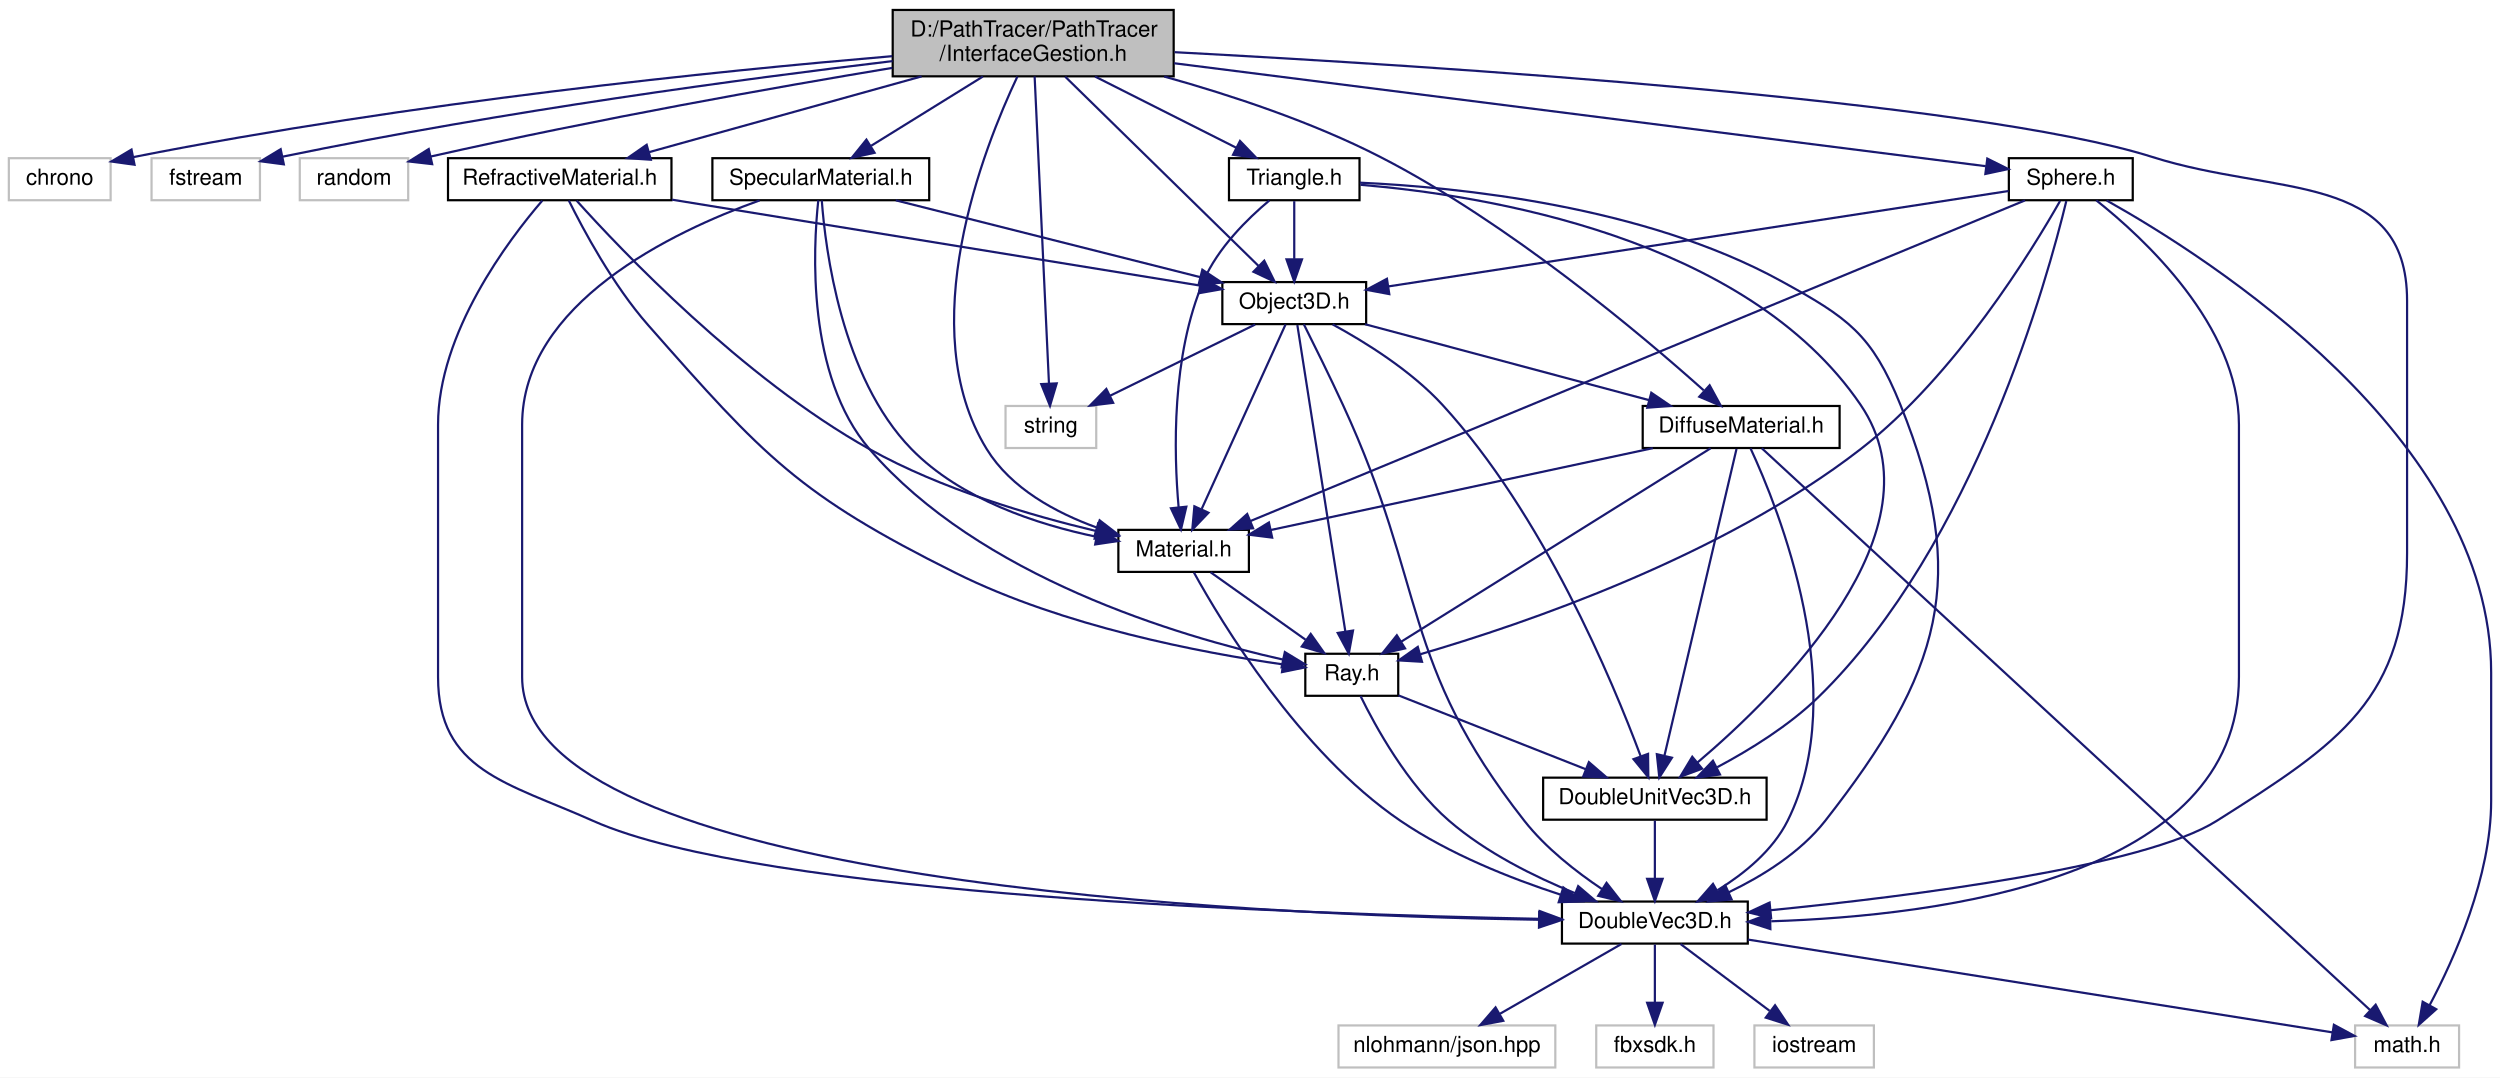
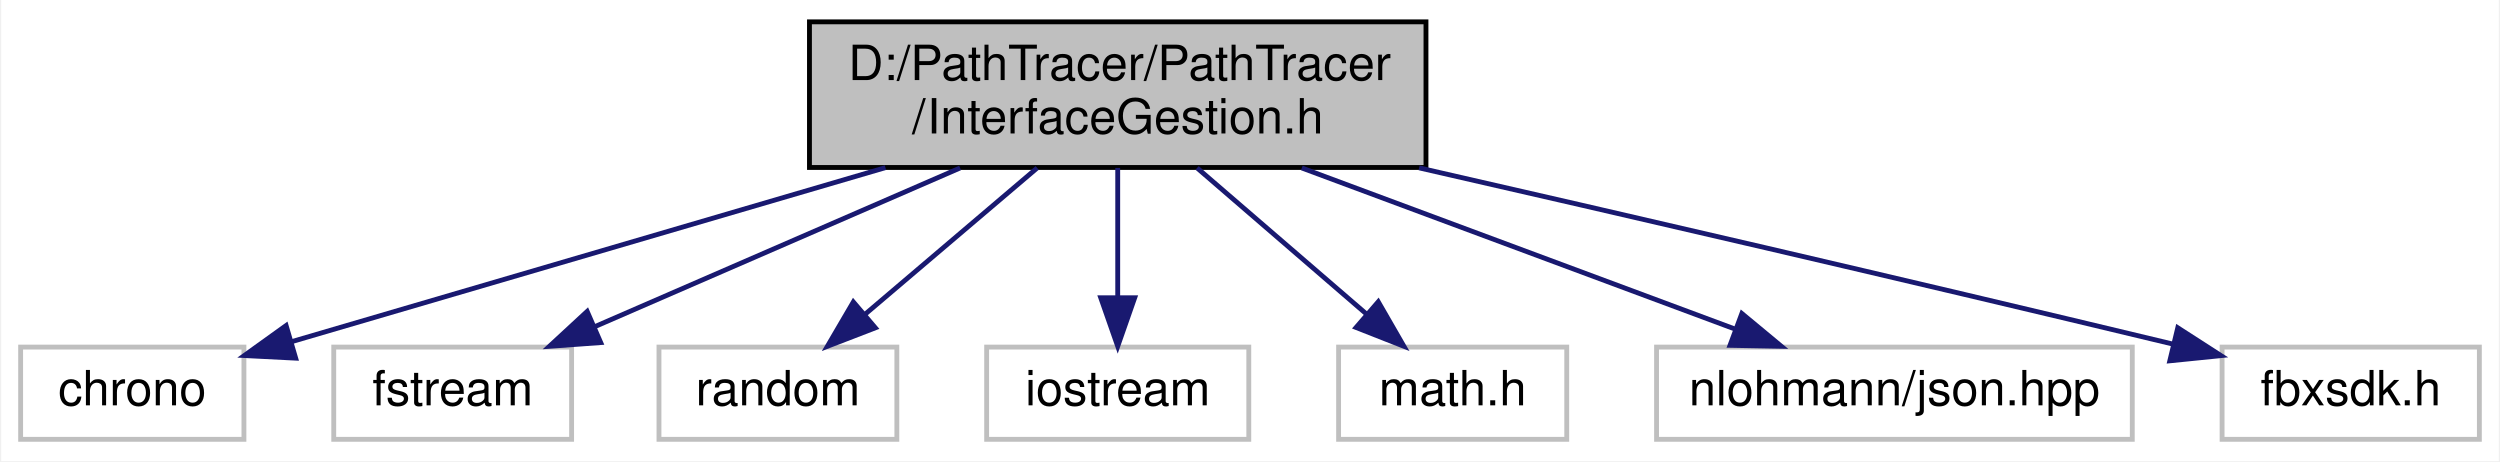
- <svg xmlns="http://www.w3.org/2000/svg" xmlns:xlink="http://www.w3.org/1999/xlink" width="1130pt" height="487pt" viewBox="0.00 0.00 1130.00 487.00">
-   <g id="graph0" class="graph" transform="scale(1 1) rotate(0) translate(4 483)">
-     <polygon fill="white" stroke="transparent" points="-4,4 -4,-483 1126,-483 1126,4 -4,4" />
+ <svg xmlns="http://www.w3.org/2000/svg" xmlns:xlink="http://www.w3.org/1999/xlink" width="515pt" height="95pt" viewBox="0.00 0.00 514.50 95.00">
+   <g id="graph0" class="graph" transform="scale(1 1) rotate(0) translate(4 91)">
+     <polygon fill="white" stroke="transparent" points="-4,4 -4,-91 510.5,-91 510.5,4 -4,4" />
    <g id="node1" class="node">
      <g id="a_node1">
        <a xlink:title="Defines functions that are used when drawing the interface.">
-           <polygon fill="#bfbfbf" stroke="black" points="399.5,-448.5 399.5,-478.5 526.5,-478.5 526.5,-448.5 399.5,-448.5" />
-           <text text-anchor="start" x="407.5" y="-466.5" font-family="Helvetica,sans-Serif" font-size="10.00">D:/PathTracer/PathTracer</text>
-           <text text-anchor="middle" x="463" y="-455.5" font-family="Helvetica,sans-Serif" font-size="10.00">/InterfaceGestion.h</text>
+           <polygon fill="#bfbfbf" stroke="black" points="162.5,-56.5 162.5,-86.5 289.5,-86.5 289.5,-56.5 162.5,-56.5" />
+           <text text-anchor="start" x="170.5" y="-74.5" font-family="Helvetica,sans-Serif" font-size="10.00">D:/PathTracer/PathTracer</text>
+           <text text-anchor="middle" x="226" y="-63.5" font-family="Helvetica,sans-Serif" font-size="10.00">/InterfaceGestion.h</text>
        </a>
      </g>
    </g>
    <g id="node2" class="node">
      <g id="a_node2">
        <a xlink:title=" ">
-           <polygon fill="white" stroke="#bfbfbf" points="0,-392.5 0,-411.5 46,-411.5 46,-392.5 0,-392.5" />
-           <text text-anchor="middle" x="23" y="-399.5" font-family="Helvetica,sans-Serif" font-size="10.00">chrono</text>
+           <polygon fill="white" stroke="#bfbfbf" points="0,-0.5 0,-19.5 46,-19.5 46,-0.5 0,-0.5" />
+           <text text-anchor="middle" x="23" y="-7.5" font-family="Helvetica,sans-Serif" font-size="10.00">chrono</text>
        </a>
      </g>
    </g>
    <g id="edge1" class="edge">
-       <path fill="none" stroke="midnightblue" d="M399.27,-457.61C320.62,-450.91 182.75,-436.99 56.19,-411.98" />
-       <polygon fill="midnightblue" stroke="midnightblue" points="56.81,-408.53 46.32,-410 55.44,-415.4 56.81,-408.53" />
+       <path fill="none" stroke="midnightblue" d="M178.15,-56.47C140.44,-45.42 88.86,-30.3 55.73,-20.59" />
+       <polygon fill="midnightblue" stroke="midnightblue" points="56.66,-17.22 46.08,-17.76 54.69,-23.94 56.66,-17.22" />
    </g>
    <g id="node3" class="node">
      <g id="a_node3">
        <a xlink:title=" ">
-           <polygon fill="white" stroke="#bfbfbf" points="64.5,-392.5 64.5,-411.5 113.5,-411.5 113.5,-392.5 64.5,-392.5" />
-           <text text-anchor="middle" x="89" y="-399.5" font-family="Helvetica,sans-Serif" font-size="10.00">fstream</text>
+           <polygon fill="white" stroke="#bfbfbf" points="64.5,-0.5 64.5,-19.5 113.5,-19.5 113.5,-0.5 64.5,-0.5" />
+           <text text-anchor="middle" x="89" y="-7.5" font-family="Helvetica,sans-Serif" font-size="10.00">fstream</text>
        </a>
      </g>
    </g>
    <g id="edge2" class="edge">
-       <path fill="none" stroke="midnightblue" d="M399.44,-455.39C332.86,-447.42 225.13,-433.07 123.88,-412.21" />
-       <polygon fill="midnightblue" stroke="midnightblue" points="124.29,-408.72 113.79,-410.1 122.86,-415.57 124.29,-408.72" />
+       <path fill="none" stroke="midnightblue" d="M193.53,-56.4C170.65,-46.46 140.27,-33.26 118.16,-23.66" />
+       <polygon fill="midnightblue" stroke="midnightblue" points="119.5,-20.43 108.93,-19.66 116.71,-26.85 119.5,-20.43" />
    </g>
    <g id="node4" class="node">
      <g id="a_node4">
        <a xlink:title=" ">
-           <polygon fill="white" stroke="#bfbfbf" points="131.5,-392.5 131.5,-411.5 180.5,-411.5 180.5,-392.5 131.5,-392.5" />
-           <text text-anchor="middle" x="156" y="-399.5" font-family="Helvetica,sans-Serif" font-size="10.00">random</text>
+           <polygon fill="white" stroke="#bfbfbf" points="131.5,-0.5 131.5,-19.5 180.5,-19.5 180.5,-0.5 131.5,-0.5" />
+           <text text-anchor="middle" x="156" y="-7.5" font-family="Helvetica,sans-Serif" font-size="10.00">random</text>
        </a>
      </g>
    </g>
    <g id="edge3" class="edge">
-       <path fill="none" stroke="midnightblue" d="M399.3,-452.32C345.85,-443.42 267.33,-429.52 190.64,-412.24" />
-       <polygon fill="midnightblue" stroke="midnightblue" points="191.34,-408.81 180.81,-410.01 189.78,-415.64 191.34,-408.81" />
+       <path fill="none" stroke="midnightblue" d="M209.41,-56.4C198.71,-47.31 184.81,-35.49 173.87,-26.19" />
+       <polygon fill="midnightblue" stroke="midnightblue" points="176.07,-23.47 166.19,-19.66 171.54,-28.8 176.07,-23.47" />
    </g>
    <g id="node5" class="node">
      <g id="a_node5">
        <a xlink:title=" ">
-           <polygon fill="white" stroke="#bfbfbf" points="450.5,-280.5 450.5,-299.5 491.5,-299.5 491.5,-280.5 450.5,-280.5" />
-           <text text-anchor="middle" x="471" y="-287.5" font-family="Helvetica,sans-Serif" font-size="10.00">string</text>
+           <polygon fill="white" stroke="#bfbfbf" points="199,-0.5 199,-19.5 253,-19.5 253,-0.5 199,-0.5" />
+           <text text-anchor="middle" x="226" y="-7.5" font-family="Helvetica,sans-Serif" font-size="10.00">iostream</text>
        </a>
      </g>
    </g>
    <g id="edge4" class="edge">
-       <path fill="none" stroke="midnightblue" d="M463.65,-448.47C465.09,-417.7 468.51,-344.33 470.13,-309.7" />
-       <polygon fill="midnightblue" stroke="midnightblue" points="473.63,-309.71 470.6,-299.56 466.64,-309.39 473.63,-309.71" />
+       <path fill="none" stroke="midnightblue" d="M226,-56.4C226,-48.47 226,-38.46 226,-29.86" />
+       <polygon fill="midnightblue" stroke="midnightblue" points="229.5,-29.66 226,-19.66 222.5,-29.66 229.5,-29.66" />
    </g>
    <g id="node6" class="node">
      <g id="a_node6">
-         <a xlink:href="_material_8h.html" target="_top" xlink:title="Defines the Material class and the functions around it.">
-           <polygon fill="white" stroke="black" points="501.5,-224.5 501.5,-243.5 560.5,-243.5 560.5,-224.5 501.5,-224.5" />
-           <text text-anchor="middle" x="531" y="-231.5" font-family="Helvetica,sans-Serif" font-size="10.00">Material.h</text>
+         <a xlink:title=" ">
+           <polygon fill="white" stroke="#bfbfbf" points="271.5,-0.5 271.5,-19.5 318.5,-19.5 318.5,-0.5 271.5,-0.5" />
+           <text text-anchor="middle" x="295" y="-7.5" font-family="Helvetica,sans-Serif" font-size="10.00">math.h</text>
        </a>
      </g>
    </g>
    <g id="edge5" class="edge">
-       <path fill="none" stroke="midnightblue" d="M455.86,-448.41C440.52,-415.97 408.42,-334.61 442,-280 452.92,-262.25 473.24,-251.24 491.72,-244.56" />
-       <polygon fill="midnightblue" stroke="midnightblue" points="493.03,-247.81 501.43,-241.36 490.84,-241.16 493.03,-247.81" />
+       <path fill="none" stroke="midnightblue" d="M242.35,-56.4C252.9,-47.31 266.6,-35.49 277.38,-26.19" />
+       <polygon fill="midnightblue" stroke="midnightblue" points="279.67,-28.84 284.96,-19.66 275.1,-23.54 279.67,-28.84" />
    </g>
    <g id="node7" class="node">
      <g id="a_node7">
-         <a xlink:href="_double_vec3_d_8h.html" target="_top" xlink:title="Defines the DoubleVec3D class and the functions around it.">
-           <polygon fill="white" stroke="black" points="702,-56.5 702,-75.5 786,-75.5 786,-56.5 702,-56.5" />
-           <text text-anchor="middle" x="744" y="-63.5" font-family="Helvetica,sans-Serif" font-size="10.00">DoubleVec3D.h</text>
+         <a xlink:title=" ">
+           <polygon fill="white" stroke="#bfbfbf" points="337,-0.5 337,-19.5 435,-19.5 435,-0.5 337,-0.5" />
+           <text text-anchor="middle" x="386" y="-7.5" font-family="Helvetica,sans-Serif" font-size="10.00">nlohmann/json.hpp</text>
        </a>
      </g>
    </g>
-     <g id="edge50" class="edge">
-       <path fill="none" stroke="midnightblue" d="M526.91,-459.41C643.98,-453.21 888.21,-437.61 969,-412 1024.97,-394.26 1084,-405.71 1084,-347 1084,-347 1084,-347 1084,-233 1084,-167.02 1053.75,-147.28 998,-112 965.22,-91.26 860.5,-77.98 796.2,-71.57" />
-       <polygon fill="midnightblue" stroke="midnightblue" points="796.54,-68.08 786.25,-70.59 795.86,-75.05 796.54,-68.08" />
-     </g>
-     <g id="node14" class="node">
-       <g id="a_node14">
-         <a xlink:href="_diffuse_material_8h.html" target="_top" xlink:title="Defines the DiffuseMaterial class.">
-           <polygon fill="white" stroke="black" points="738.5,-280.5 738.5,-299.5 827.5,-299.5 827.5,-280.5 738.5,-280.5" />
-           <text text-anchor="middle" x="783" y="-287.5" font-family="Helvetica,sans-Serif" font-size="10.00">DiffuseMaterial.h</text>
-         </a>
-       </g>
-     </g>
-     <g id="edge15" class="edge">
-       <path fill="none" stroke="midnightblue" d="M522.23,-448.4C552.43,-439.99 589.19,-427.84 620,-412 678.23,-382.06 737.79,-331.85 766.08,-306.56" />
-       <polygon fill="midnightblue" stroke="midnightblue" points="768.75,-308.86 773.82,-299.56 764.06,-303.67 768.75,-308.86" />
-     </g>
-     <g id="node15" class="node">
-       <g id="a_node15">
-         <a xlink:href="_specular_material_8h.html" target="_top" xlink:title="Defines the SpecularMaterial class.">
-           <polygon fill="white" stroke="black" points="318,-392.5 318,-411.5 416,-411.5 416,-392.5 318,-392.5" />
-           <text text-anchor="middle" x="367" y="-399.5" font-family="Helvetica,sans-Serif" font-size="10.00">SpecularMaterial.h</text>
-         </a>
-       </g>
-     </g>
-     <g id="edge21" class="edge">
-       <path fill="none" stroke="midnightblue" d="M440.25,-448.4C425.01,-438.95 405.01,-426.56 389.76,-417.11" />
-       <polygon fill="midnightblue" stroke="midnightblue" points="391.31,-413.95 380.97,-411.66 387.62,-419.9 391.31,-413.95" />
-     </g>
-     <g id="node16" class="node">
-       <g id="a_node16">
-         <a xlink:href="_object3_d_8h.html" target="_top" xlink:title="Defines the Object3D class and the functions around it.">
-           <polygon fill="white" stroke="black" points="548.5,-336.5 548.5,-355.5 613.5,-355.5 613.5,-336.5 548.5,-336.5" />
-           <text text-anchor="middle" x="581" y="-343.5" font-family="Helvetica,sans-Serif" font-size="10.00">Object3D.h</text>
-         </a>
-       </g>
-     </g>
-     <g id="edge37" class="edge">
-       <path fill="none" stroke="midnightblue" d="M477.47,-448.34C499.6,-426.68 541.71,-385.45 564.82,-362.83" />
-       <polygon fill="midnightblue" stroke="midnightblue" points="567.44,-365.17 572.14,-355.67 562.55,-360.16 567.44,-365.17" />
-     </g>
-     <g id="node17" class="node">
-       <g id="a_node17">
-         <a xlink:href="_refractive_material_8h.html" target="_top" xlink:title="Defines the RefractiveMaterial class.">
-           <polygon fill="white" stroke="black" points="198.5,-392.5 198.5,-411.5 299.5,-411.5 299.5,-392.5 198.5,-392.5" />
-           <text text-anchor="middle" x="249" y="-399.5" font-family="Helvetica,sans-Serif" font-size="10.00">RefractiveMaterial.h</text>
-         </a>
-       </g>
-     </g>
-     <g id="edge32" class="edge">
-       <path fill="none" stroke="midnightblue" d="M412.56,-448.47C374.99,-438.03 324.38,-423.96 289.45,-414.25" />
-       <polygon fill="midnightblue" stroke="midnightblue" points="290.17,-410.81 279.59,-411.51 288.29,-417.56 290.17,-410.81" />
-     </g>
-     <g id="node18" class="node">
-       <g id="a_node18">
-         <a xlink:href="_sphere_8h.html" target="_top" xlink:title="Defines the Sphere class.">
-           <polygon fill="white" stroke="black" points="904,-392.5 904,-411.5 960,-411.5 960,-392.5 904,-392.5" />
-           <text text-anchor="middle" x="932" y="-399.5" font-family="Helvetica,sans-Serif" font-size="10.00">Sphere.h</text>
-         </a>
-       </g>
-     </g>
-     <g id="edge38" class="edge">
-       <path fill="none" stroke="midnightblue" d="M526.74,-454.41C625.61,-441.87 812.95,-418.1 893.55,-407.88" />
-       <polygon fill="midnightblue" stroke="midnightblue" points="894.26,-411.32 903.74,-406.59 893.38,-404.37 894.26,-411.32" />
-     </g>
-     <g id="node19" class="node">
-       <g id="a_node19">
-         <a xlink:href="_triangle_8h.html" target="_top" xlink:title="Defines the Triangle class.">
-           <polygon fill="white" stroke="black" points="551.5,-392.5 551.5,-411.5 610.5,-411.5 610.5,-392.5 551.5,-392.5" />
-           <text text-anchor="middle" x="581" y="-399.5" font-family="Helvetica,sans-Serif" font-size="10.00">Triangle.h</text>
-         </a>
-       </g>
-     </g>
-     <g id="edge45" class="edge">
-       <path fill="none" stroke="midnightblue" d="M490.96,-448.4C510.32,-438.64 535.91,-425.74 554.86,-416.18" />
-       <polygon fill="midnightblue" stroke="midnightblue" points="556.48,-419.29 563.83,-411.66 553.33,-413.04 556.48,-419.29" />
-     </g>
    <g id="edge6" class="edge">
-       <path fill="none" stroke="midnightblue" d="M535.66,-224.22C547.91,-202.02 583.19,-143.19 629,-112 651,-97.02 678.7,-85.99 701.41,-78.6" />
-       <polygon fill="midnightblue" stroke="midnightblue" points="702.62,-81.88 711.12,-75.55 700.53,-75.2 702.62,-81.88" />
-     </g>
-     <g id="node12" class="node">
-       <g id="a_node12">
-         <a xlink:href="_ray_8h.html" target="_top" xlink:title="Defines the Ray class.">
-           <polygon fill="white" stroke="black" points="586,-168.5 586,-187.5 628,-187.5 628,-168.5 586,-168.5" />
-           <text text-anchor="middle" x="607" y="-175.5" font-family="Helvetica,sans-Serif" font-size="10.00">Ray.h</text>
-         </a>
-       </g>
-     </g>
-     <g id="edge11" class="edge">
-       <path fill="none" stroke="midnightblue" d="M543.21,-224.32C554.78,-216.11 572.38,-203.6 586.16,-193.81" />
-       <polygon fill="midnightblue" stroke="midnightblue" points="588.44,-196.48 594.57,-187.83 584.39,-190.77 588.44,-196.48" />
+       <path fill="none" stroke="midnightblue" d="M263.92,-56.4C291.12,-46.28 327.4,-32.79 353.33,-23.15" />
+       <polygon fill="midnightblue" stroke="midnightblue" points="354.57,-26.42 362.72,-19.66 352.13,-19.86 354.57,-26.42" />
    </g>
    <g id="node8" class="node">
      <g id="a_node8">
        <a xlink:title=" ">
-           <polygon fill="white" stroke="#bfbfbf" points="789,-0.5 789,-19.5 843,-19.5 843,-0.5 789,-0.5" />
-           <text text-anchor="middle" x="816" y="-7.5" font-family="Helvetica,sans-Serif" font-size="10.00">iostream</text>
+           <polygon fill="white" stroke="#bfbfbf" points="453.5,-0.5 453.5,-19.5 506.5,-19.5 506.5,-0.5 453.5,-0.5" />
+           <text text-anchor="middle" x="480" y="-7.5" font-family="Helvetica,sans-Serif" font-size="10.00">fbxsdk.h</text>
        </a>
      </g>
    </g>
    <g id="edge7" class="edge">
-       <path fill="none" stroke="midnightblue" d="M755.57,-56.32C766.42,-48.18 782.88,-35.84 795.88,-26.09" />
-       <polygon fill="midnightblue" stroke="midnightblue" points="798.32,-28.63 804.22,-19.83 794.12,-23.03 798.32,-28.63" />
-     </g>
-     <g id="node9" class="node">
-       <g id="a_node9">
-         <a xlink:title=" ">
-           <polygon fill="white" stroke="#bfbfbf" points="1060.5,-0.5 1060.5,-19.5 1107.5,-19.5 1107.5,-0.5 1060.5,-0.5" />
-           <text text-anchor="middle" x="1084" y="-7.5" font-family="Helvetica,sans-Serif" font-size="10.00">math.h</text>
-         </a>
-       </g>
-     </g>
-     <g id="edge8" class="edge">
-       <path fill="none" stroke="midnightblue" d="M786.03,-58.32C854.22,-47.49 987.61,-26.31 1050.14,-16.38" />
-       <polygon fill="midnightblue" stroke="midnightblue" points="1050.92,-19.8 1060.25,-14.77 1049.82,-12.88 1050.92,-19.8" />
-     </g>
-     <g id="node10" class="node">
-       <g id="a_node10">
-         <a xlink:title=" ">
-           <polygon fill="white" stroke="#bfbfbf" points="601,-0.5 601,-19.5 699,-19.5 699,-0.5 601,-0.5" />
-           <text text-anchor="middle" x="650" y="-7.5" font-family="Helvetica,sans-Serif" font-size="10.00">nlohmann/json.hpp</text>
-         </a>
-       </g>
-     </g>
-     <g id="edge9" class="edge">
-       <path fill="none" stroke="midnightblue" d="M728.9,-56.32C714.1,-47.82 691.31,-34.73 674.02,-24.8" />
-       <polygon fill="midnightblue" stroke="midnightblue" points="675.48,-21.6 665.07,-19.65 671.99,-27.67 675.48,-21.6" />
-     </g>
-     <g id="node11" class="node">
-       <g id="a_node11">
-         <a xlink:title=" ">
-           <polygon fill="white" stroke="#bfbfbf" points="717.5,-0.5 717.5,-19.5 770.5,-19.5 770.5,-0.5 717.5,-0.5" />
-           <text text-anchor="middle" x="744" y="-7.5" font-family="Helvetica,sans-Serif" font-size="10.00">fbxsdk.h</text>
-         </a>
-       </g>
-     </g>
-     <g id="edge10" class="edge">
-       <path fill="none" stroke="midnightblue" d="M744,-56.08C744,-49.01 744,-38.86 744,-29.99" />
-       <polygon fill="midnightblue" stroke="midnightblue" points="747.5,-29.75 744,-19.75 740.5,-29.75 747.5,-29.75" />
-     </g>
-     <g id="edge12" class="edge">
-       <path fill="none" stroke="midnightblue" d="M610.98,-168.36C617.6,-154.81 632.04,-128.4 651,-112 667.56,-97.68 689.47,-86.78 707.86,-79.3" />
-       <polygon fill="midnightblue" stroke="midnightblue" points="709.34,-82.48 717.39,-75.6 706.8,-75.96 709.34,-82.48" />
-     </g>
-     <g id="node13" class="node">
-       <g id="a_node13">
-         <a xlink:href="_double_unit_vec3_d_8h.html" target="_top" xlink:title="Defines the DoubleUnitVec3D class and the functions around it.">
-           <polygon fill="white" stroke="black" points="693.5,-112.5 693.5,-131.5 794.5,-131.5 794.5,-112.5 693.5,-112.5" />
-           <text text-anchor="middle" x="744" y="-119.5" font-family="Helvetica,sans-Serif" font-size="10.00">DoubleUnitVec3D.h</text>
-         </a>
-       </g>
-     </g>
-     <g id="edge13" class="edge">
-       <path fill="none" stroke="midnightblue" d="M628.11,-168.68C650.73,-159.76 686.9,-145.51 712.81,-135.29" />
-       <polygon fill="midnightblue" stroke="midnightblue" points="714.17,-138.52 722.19,-131.6 711.6,-132.01 714.17,-138.52" />
-     </g>
-     <g id="edge14" class="edge">
-       <path fill="none" stroke="midnightblue" d="M744,-112.08C744,-105.01 744,-94.86 744,-85.99" />
-       <polygon fill="midnightblue" stroke="midnightblue" points="747.5,-85.75 744,-75.75 740.5,-85.75 747.5,-85.75" />
-     </g>
-     <g id="edge19" class="edge">
-       <path fill="none" stroke="midnightblue" d="M743.07,-280.44C695.75,-270.3 617.4,-253.51 570.34,-243.43" />
-       <polygon fill="midnightblue" stroke="midnightblue" points="571.02,-240 560.51,-241.32 569.55,-246.84 571.02,-240" />
-     </g>
-     <g id="edge17" class="edge">
-       <path fill="none" stroke="midnightblue" d="M787.25,-280.31C799.68,-253.56 833.34,-170.68 804,-112 797.27,-98.54 784.39,-88.07 772.29,-80.62" />
-       <polygon fill="midnightblue" stroke="midnightblue" points="773.72,-77.41 763.3,-75.52 770.27,-83.5 773.72,-77.41" />
-     </g>
-     <g id="edge16" class="edge">
-       <path fill="none" stroke="midnightblue" d="M792.34,-280.38C835,-240.97 1011.67,-77.81 1067.21,-26.51" />
-       <polygon fill="midnightblue" stroke="midnightblue" points="1069.8,-28.88 1074.77,-19.52 1065.05,-23.74 1069.8,-28.88" />
-     </g>
-     <g id="edge20" class="edge">
-       <path fill="none" stroke="midnightblue" d="M769.19,-280.37C738.86,-261.41 666.2,-216 629.31,-192.94" />
-       <polygon fill="midnightblue" stroke="midnightblue" points="631.08,-189.92 620.75,-187.59 627.37,-195.86 631.08,-189.92" />
-     </g>
-     <g id="edge18" class="edge">
-       <path fill="none" stroke="midnightblue" d="M780.9,-280.08C774.76,-253.95 756.74,-177.21 748.36,-141.58" />
-       <polygon fill="midnightblue" stroke="midnightblue" points="751.71,-140.5 746.01,-131.57 744.89,-142.1 751.71,-140.5" />
-     </g>
-     <g id="edge23" class="edge">
-       <path fill="none" stroke="midnightblue" d="M367.45,-392.38C369.05,-370.55 376.24,-312.54 408,-280 430.18,-257.28 464.77,-245.95 491.62,-240.36" />
-       <polygon fill="midnightblue" stroke="midnightblue" points="492.33,-243.78 501.5,-238.48 491.02,-236.91 492.33,-243.78" />
-     </g>
-     <g id="edge22" class="edge">
-       <path fill="none" stroke="midnightblue" d="M339.35,-392.42C299.86,-378.23 232,-345.87 232,-291 232,-291 232,-291 232,-177 232,-83.72 560.94,-69.3 691.5,-67.26" />
-       <polygon fill="midnightblue" stroke="midnightblue" points="691.71,-70.75 701.67,-67.12 691.62,-63.75 691.71,-70.75" />
-     </g>
-     <g id="edge31" class="edge">
-       <path fill="none" stroke="midnightblue" d="M365.87,-392.46C363.53,-370.82 360.47,-313.2 389,-280 438.67,-222.21 528.46,-195.47 575.82,-184.89" />
-       <polygon fill="midnightblue" stroke="midnightblue" points="576.75,-188.27 585.8,-182.76 575.29,-181.42 576.75,-188.27" />
-     </g>
-     <g id="edge24" class="edge">
-       <path fill="none" stroke="midnightblue" d="M400.91,-392.44C438.18,-383.04 498.1,-367.92 538.48,-357.73" />
-       <polygon fill="midnightblue" stroke="midnightblue" points="539.46,-361.09 548.3,-355.25 537.75,-354.3 539.46,-361.09" />
-     </g>
-     <g id="edge25" class="edge">
-       <path fill="none" stroke="midnightblue" d="M563.33,-336.32C545.61,-327.62 518.1,-314.12 497.71,-304.11" />
-       <polygon fill="midnightblue" stroke="midnightblue" points="499.15,-300.92 488.63,-299.65 496.06,-307.2 499.15,-300.92" />
-     </g>
-     <g id="edge29" class="edge">
-       <path fill="none" stroke="midnightblue" d="M577.08,-336.37C568.93,-318.46 550.06,-276.92 539.16,-252.95" />
-       <polygon fill="midnightblue" stroke="midnightblue" points="542.23,-251.25 534.91,-243.59 535.86,-254.14 542.23,-251.25" />
-     </g>
-     <g id="edge27" class="edge">
-       <path fill="none" stroke="midnightblue" d="M585.33,-336.43C589.85,-327.41 597.09,-312.79 603,-300 641.25,-217.26 628.73,-183.72 685,-112 694.63,-99.72 708.36,-88.99 720.15,-81.09" />
-       <polygon fill="midnightblue" stroke="midnightblue" points="722.15,-83.96 728.68,-75.62 718.38,-78.07 722.15,-83.96" />
-     </g>
-     <g id="edge30" class="edge">
-       <path fill="none" stroke="midnightblue" d="M582.4,-336.08C586.49,-309.95 598.51,-233.21 604.09,-197.58" />
-       <polygon fill="midnightblue" stroke="midnightblue" points="607.57,-197.99 605.66,-187.57 600.65,-196.91 607.57,-197.99" />
-     </g>
-     <g id="edge28" class="edge">
-       <path fill="none" stroke="midnightblue" d="M598.35,-336.37C612.95,-328.44 633.69,-315.59 648,-300 693.43,-250.5 724.75,-175.56 737.55,-141.28" />
-       <polygon fill="midnightblue" stroke="midnightblue" points="740.92,-142.25 741.05,-131.66 734.34,-139.86 740.92,-142.25" />
-     </g>
-     <g id="edge26" class="edge">
-       <path fill="none" stroke="midnightblue" d="M613.01,-336.44C647.73,-327.16 703.29,-312.31 741.38,-302.13" />
-       <polygon fill="midnightblue" stroke="midnightblue" points="742.39,-305.48 751.14,-299.52 740.58,-298.72 742.39,-305.48" />
-     </g>
-     <g id="edge34" class="edge">
-       <path fill="none" stroke="midnightblue" d="M256.61,-392.33C276.32,-370.4 331.52,-312.14 389,-280 421.31,-261.94 461.87,-250.01 491.37,-243" />
-       <polygon fill="midnightblue" stroke="midnightblue" points="492.34,-246.36 501.31,-240.72 490.78,-239.54 492.34,-246.36" />
-     </g>
-     <g id="edge33" class="edge">
-       <path fill="none" stroke="midnightblue" d="M241.12,-392.33C225.91,-374.67 194,-332.64 194,-291 194,-291 194,-291 194,-177 194,-134.54 225.25,-129.35 264,-112 339.39,-78.25 583.88,-69.79 691.89,-67.69" />
-       <polygon fill="midnightblue" stroke="midnightblue" points="691.97,-71.19 701.9,-67.5 691.84,-64.19 691.97,-71.19" />
-     </g>
-     <g id="edge36" class="edge">
-       <path fill="none" stroke="midnightblue" d="M253.1,-392.38C259.57,-379.32 273.06,-354.1 289,-336 341.44,-276.46 356.99,-259.38 428,-224 476.42,-199.87 538.83,-188 575.72,-182.71" />
-       <polygon fill="midnightblue" stroke="midnightblue" points="576.42,-186.14 585.86,-181.33 575.47,-179.21 576.42,-186.14" />
-     </g>
-     <g id="edge35" class="edge">
-       <path fill="none" stroke="midnightblue" d="M299.79,-392.74C365.04,-382.13 477.15,-363.89 538.25,-353.95" />
-       <polygon fill="midnightblue" stroke="midnightblue" points="539.02,-357.37 548.33,-352.31 537.89,-350.47 539.02,-357.37" />
-     </g>
-     <g id="edge42" class="edge">
-       <path fill="none" stroke="midnightblue" d="M911.28,-392.42C845.15,-365.05 638.87,-279.65 561.09,-247.45" />
-       <polygon fill="midnightblue" stroke="midnightblue" points="562.41,-244.21 551.83,-243.62 559.73,-250.68 562.41,-244.21" />
-     </g>
-     <g id="edge40" class="edge">
-       <path fill="none" stroke="midnightblue" d="M943.54,-392.43C964.8,-375.57 1008,-335.8 1008,-291 1008,-291 1008,-291 1008,-177 1008,-86.3 873.6,-69.03 796.59,-66.58" />
-       <polygon fill="midnightblue" stroke="midnightblue" points="796.21,-63.07 786.12,-66.33 796.04,-70.07 796.21,-63.07" />
-     </g>
-     <g id="edge39" class="edge">
-       <path fill="none" stroke="midnightblue" d="M948.2,-392.39C994.15,-366.67 1122,-285.53 1122,-179 1122,-179 1122,-179 1122,-121 1122,-86.81 1105.4,-49.76 1094.14,-28.57" />
-       <polygon fill="midnightblue" stroke="midnightblue" points="1097.18,-26.83 1089.28,-19.77 1091.05,-30.22 1097.18,-26.83" />
-     </g>
-     <g id="edge44" class="edge">
-       <path fill="none" stroke="midnightblue" d="M927.16,-392.18C914.82,-370.4 880.06,-313.38 837,-280 774.36,-231.43 684.73,-200.92 638.01,-187.3" />
-       <polygon fill="midnightblue" stroke="midnightblue" points="638.75,-183.88 628.18,-184.5 636.84,-190.61 638.75,-183.88" />
-     </g>
-     <g id="edge41" class="edge">
-       <path fill="none" stroke="midnightblue" d="M929.97,-392.12C921.84,-358.42 888.6,-236.86 818,-168 804.67,-155 786.91,-144.04 772.14,-136.2" />
-       <polygon fill="midnightblue" stroke="midnightblue" points="773.43,-132.93 762.93,-131.5 770.25,-139.16 773.43,-132.93" />
-     </g>
-     <g id="edge43" class="edge">
-       <path fill="none" stroke="midnightblue" d="M903.87,-396.67C842.55,-387.24 696.5,-364.77 623.73,-353.57" />
-       <polygon fill="midnightblue" stroke="midnightblue" points="623.96,-350.07 613.55,-352.01 622.9,-356.99 623.96,-350.07" />
-     </g>
-     <g id="edge48" class="edge">
-       <path fill="none" stroke="midnightblue" d="M569.73,-392.38C559.97,-384.2 546.44,-370.95 540,-356 525.47,-322.26 526.56,-278.34 528.73,-253.77" />
-       <polygon fill="midnightblue" stroke="midnightblue" points="532.23,-253.97 529.79,-243.66 525.27,-253.25 532.23,-253.97" />
-     </g>
-     <g id="edge46" class="edge">
-       <path fill="none" stroke="midnightblue" d="M610.66,-400.43C654.79,-398.41 739.17,-390 801,-356 831.3,-339.34 842.06,-332.06 855,-300 886.78,-221.26 873.34,-178.86 821,-112 809.78,-97.66 792.62,-87 777.34,-79.67" />
-       <polygon fill="midnightblue" stroke="midnightblue" points="778.7,-76.44 768.15,-75.52 775.83,-82.82 778.7,-76.44" />
-     </g>
-     <g id="edge47" class="edge">
-       <path fill="none" stroke="midnightblue" d="M610.89,-399.48C666.58,-394.83 785.26,-376.04 837,-300 875.31,-243.7 800.3,-169.76 763.15,-138.26" />
-       <polygon fill="midnightblue" stroke="midnightblue" points="765.36,-135.56 755.43,-131.87 760.9,-140.95 765.36,-135.56" />
-     </g>
-     <g id="edge49" class="edge">
-       <path fill="none" stroke="midnightblue" d="M581,-392.08C581,-385.01 581,-374.86 581,-365.99" />
-       <polygon fill="midnightblue" stroke="midnightblue" points="584.5,-365.75 581,-355.75 577.5,-365.75 584.5,-365.75" />
+       <path fill="none" stroke="midnightblue" d="M288.09,-56.42C329.44,-46.97 385.24,-34.09 443.52,-20.08" />
+       <polygon fill="midnightblue" stroke="midnightblue" points="444.37,-23.48 453.28,-17.74 442.73,-16.67 444.37,-23.48" />
    </g>
  </g>
</svg>
